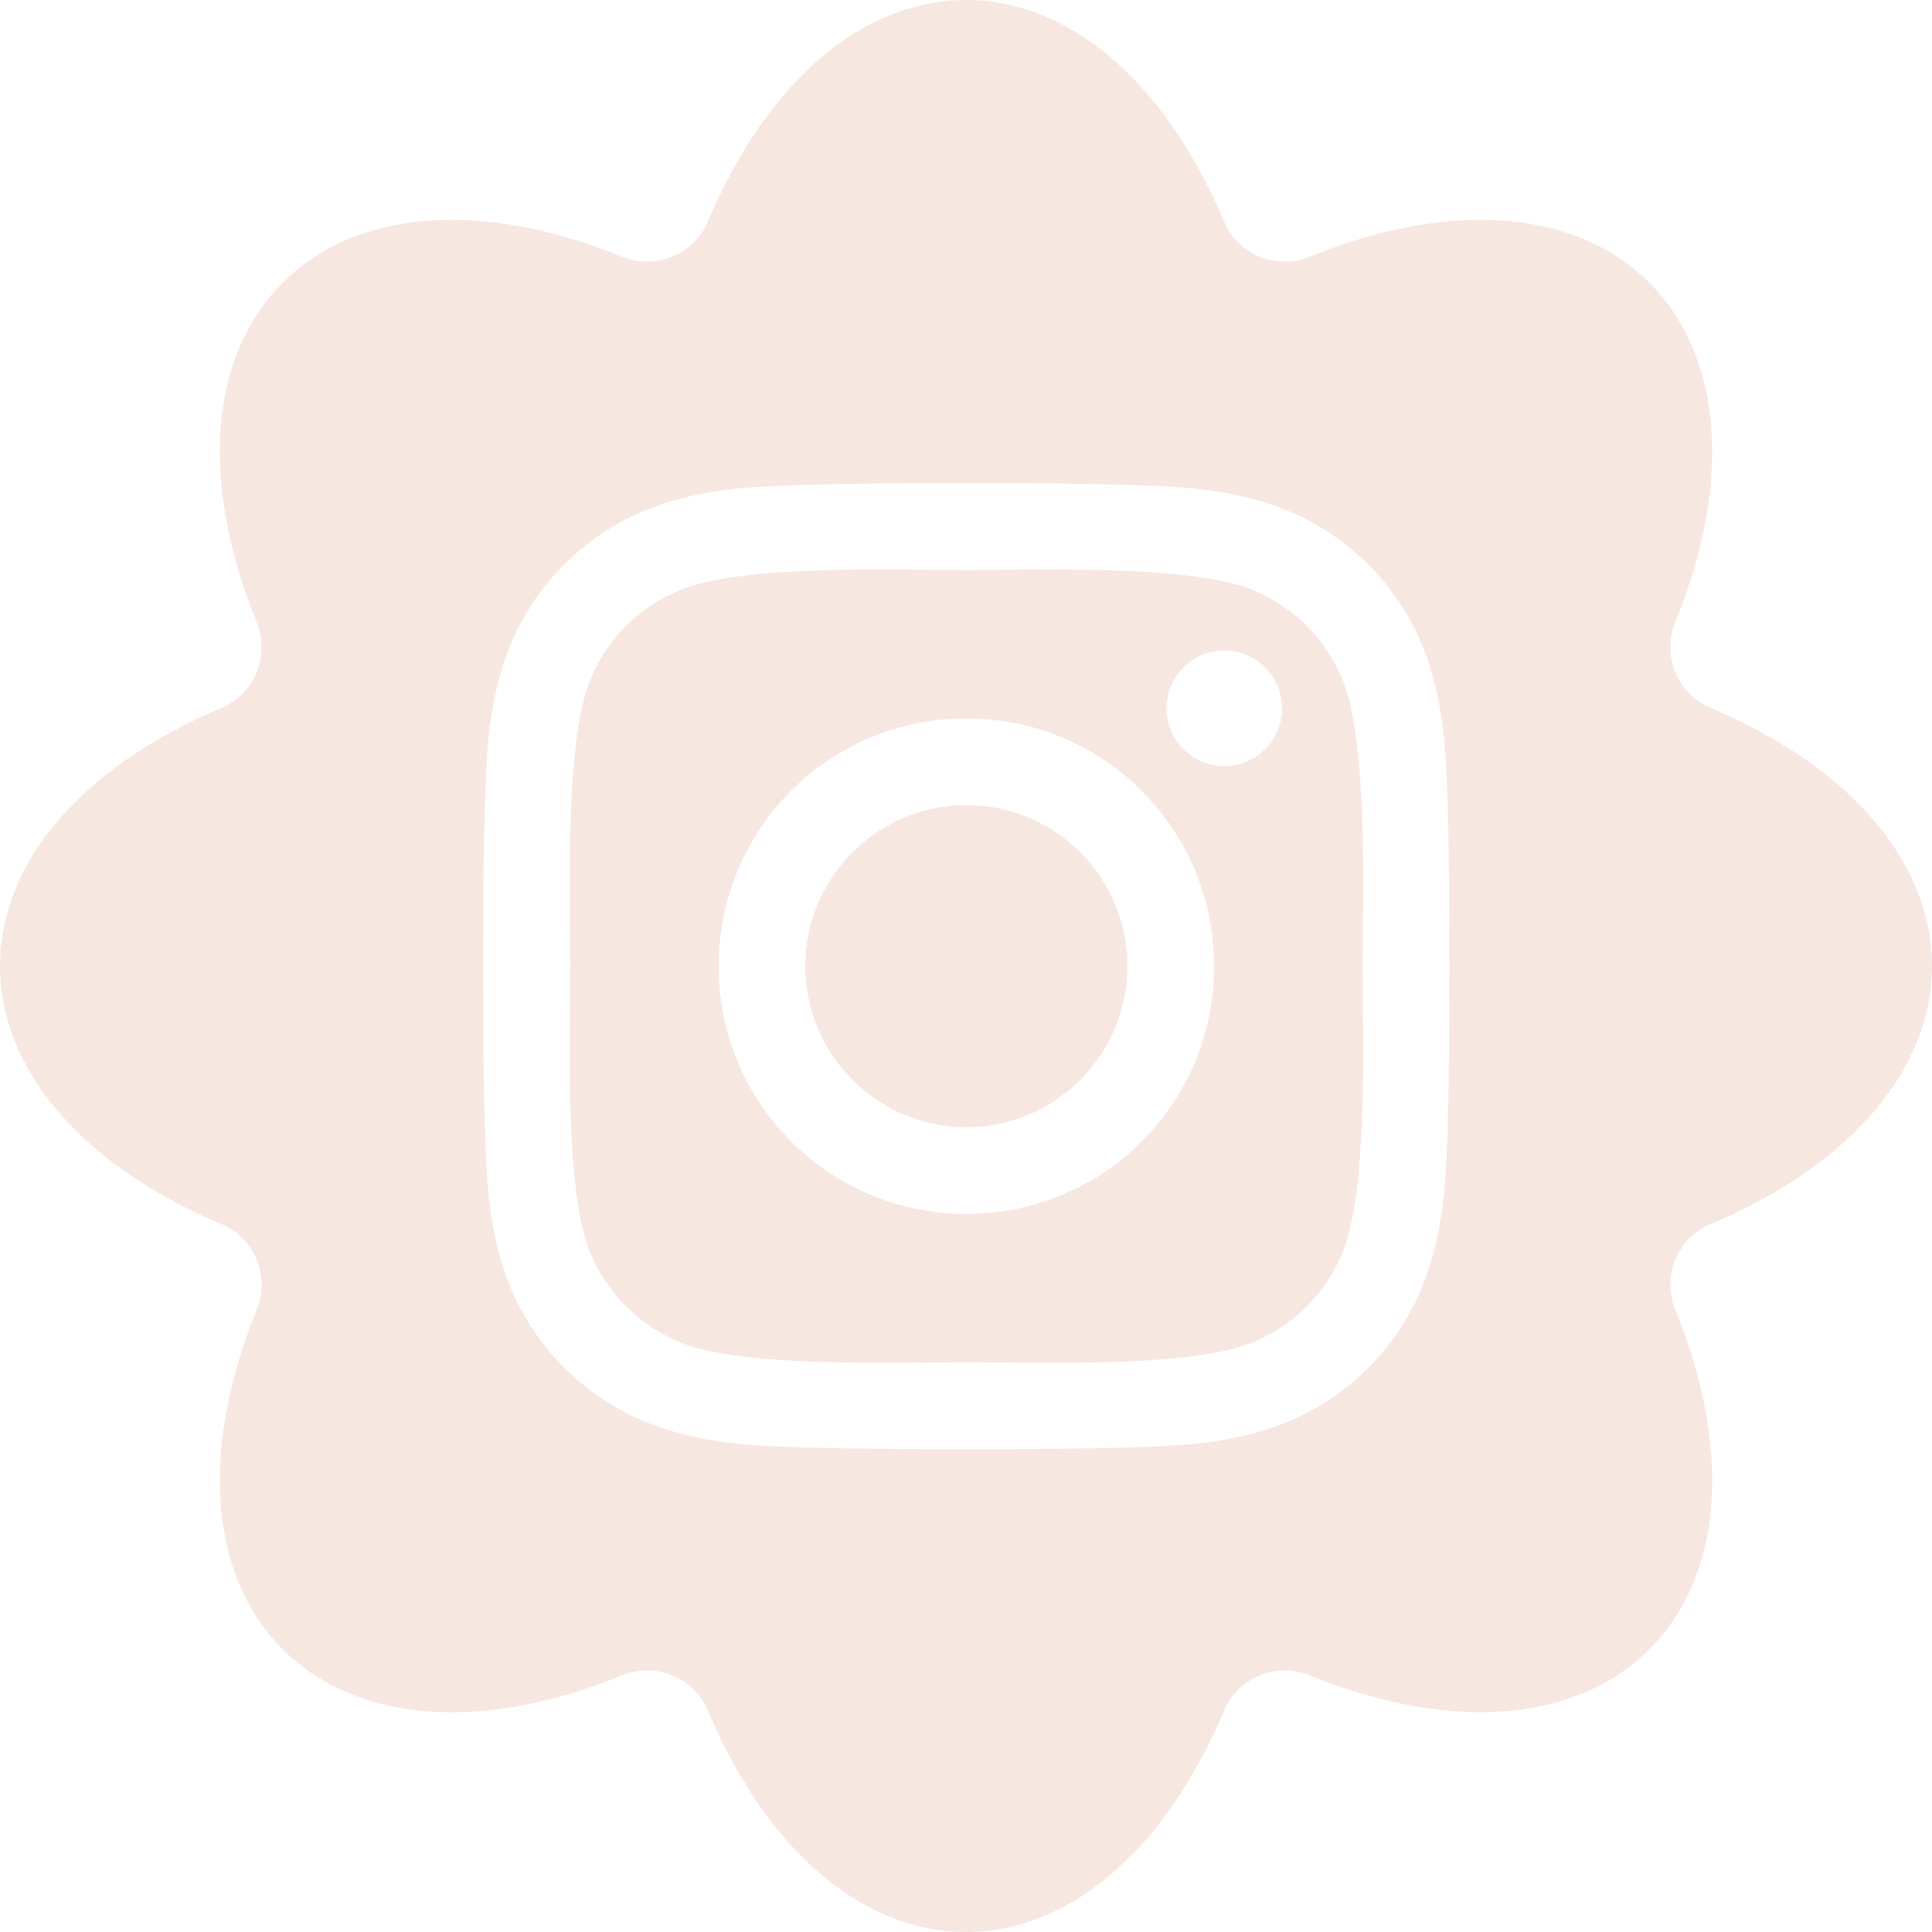
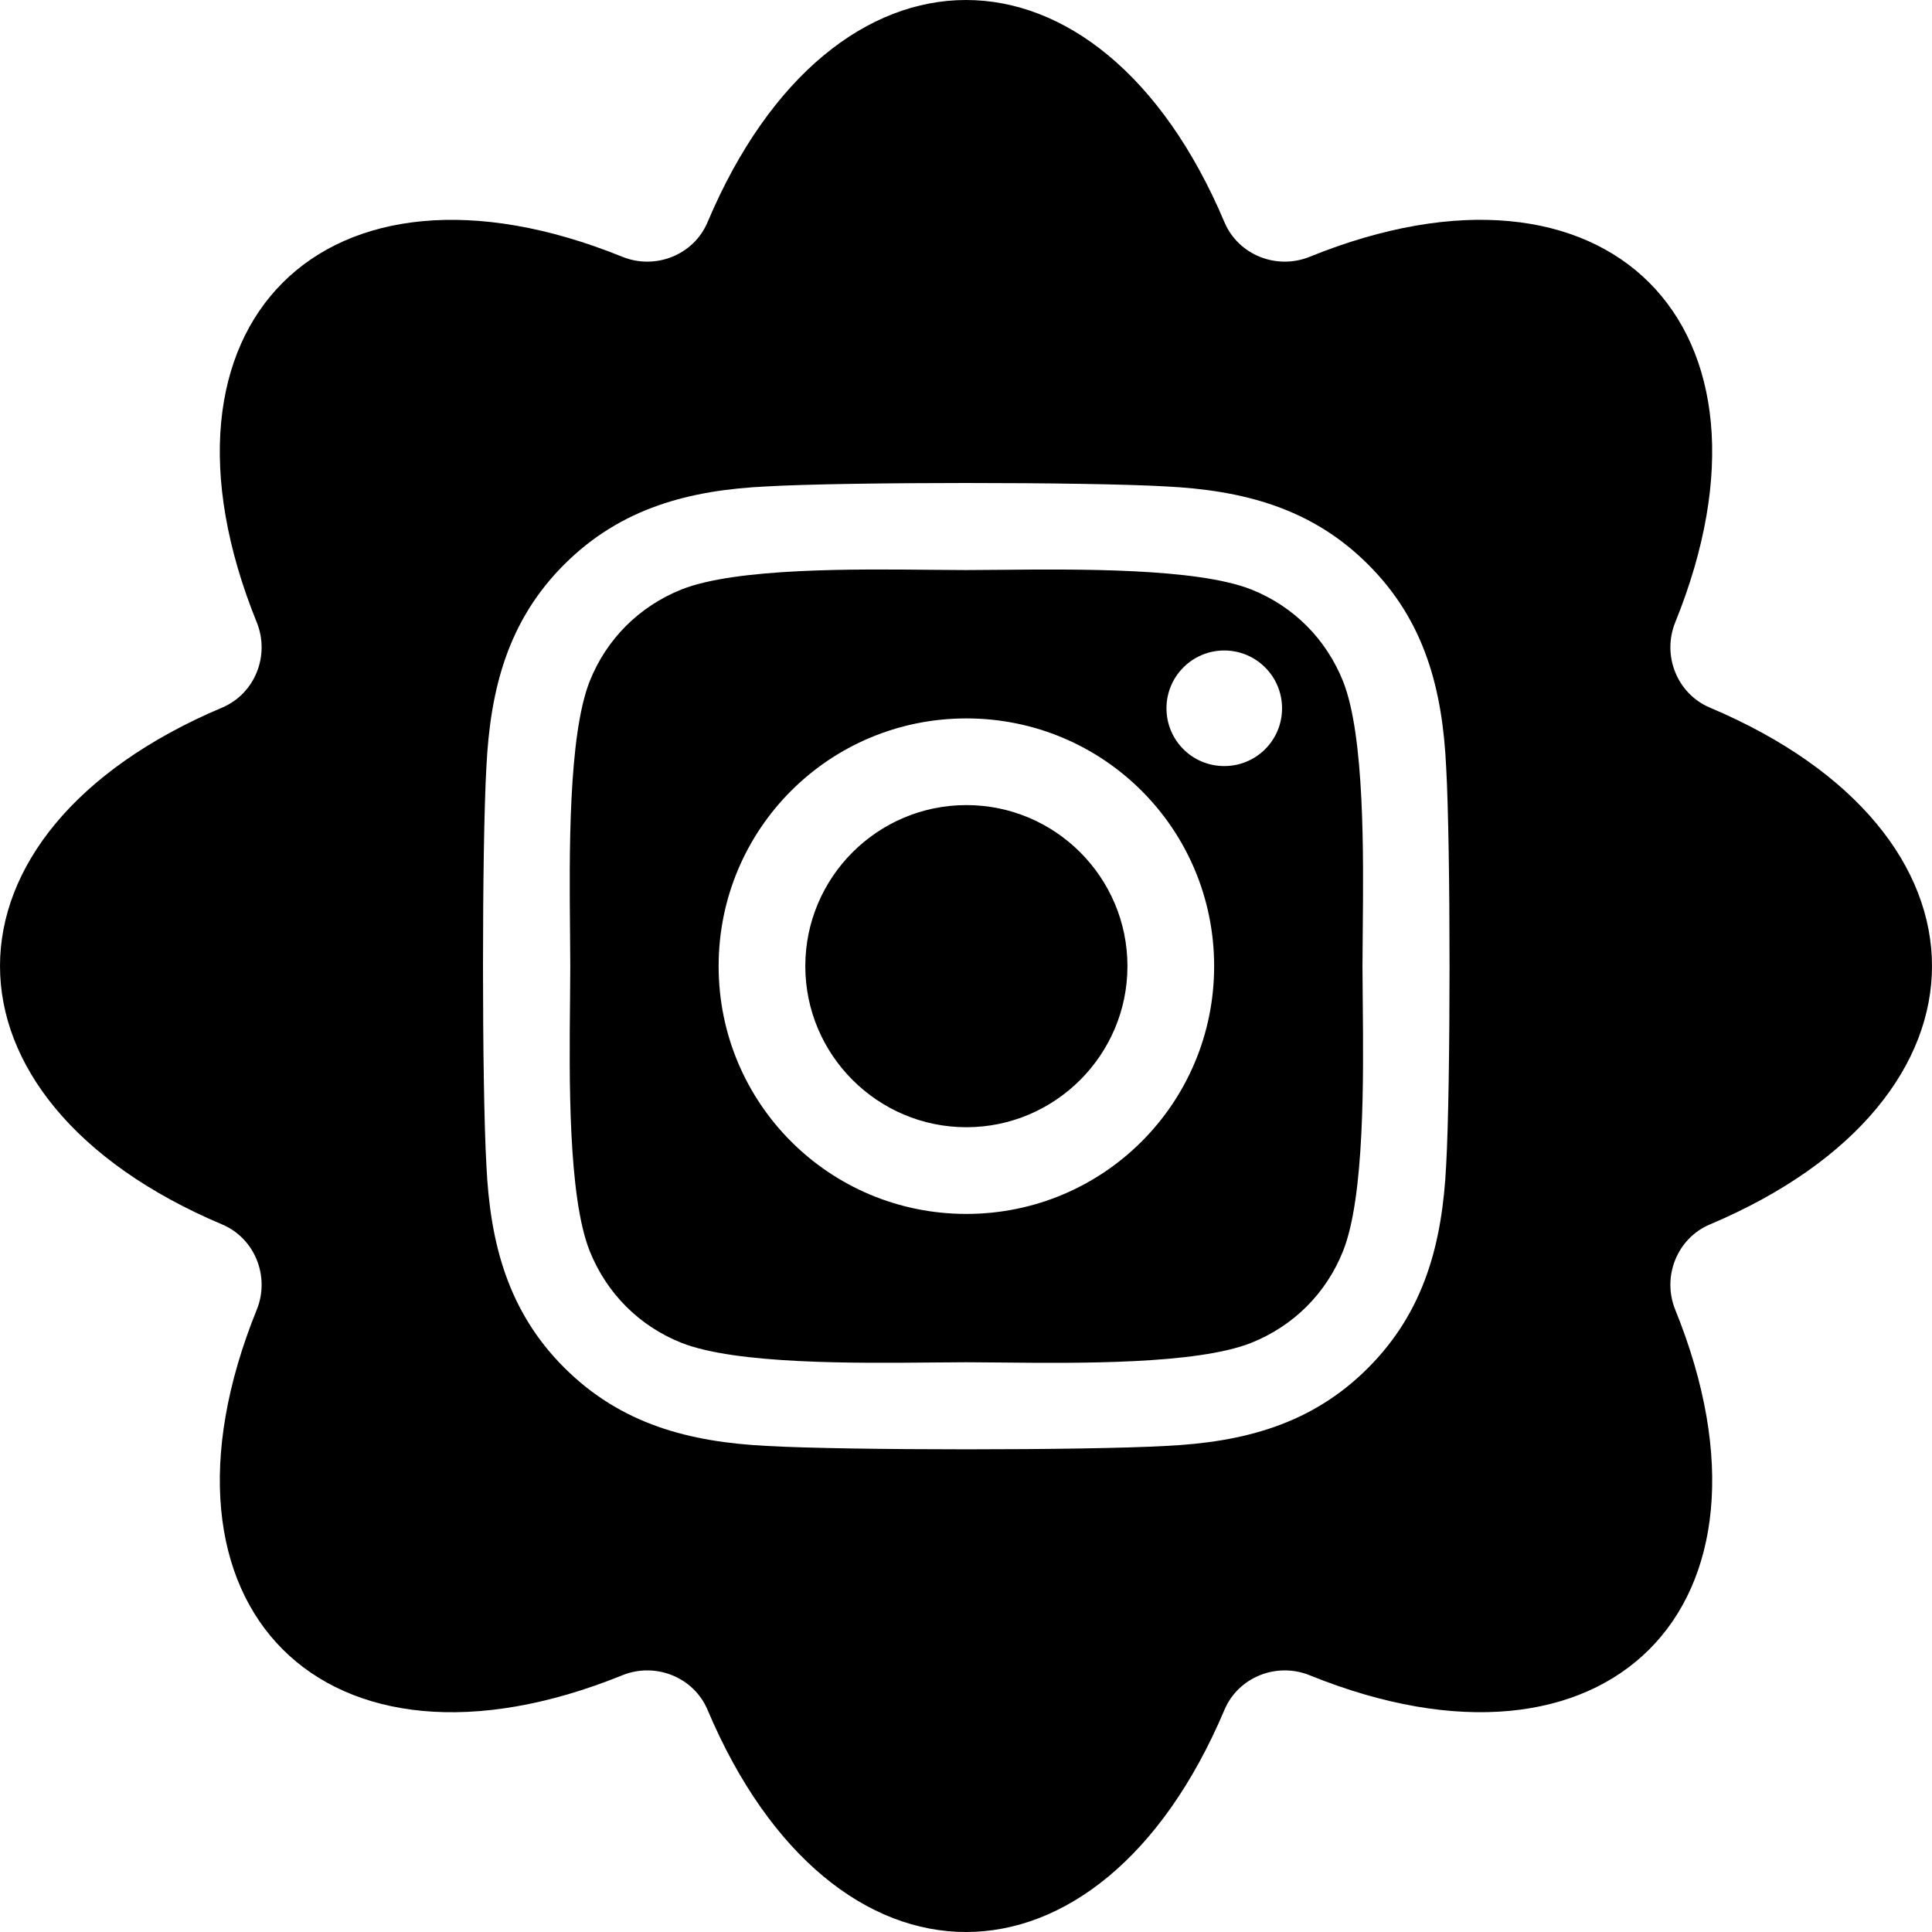
<svg xmlns="http://www.w3.org/2000/svg" width="80" height="80" viewBox="0 0 80 80" fill="none">
-   <path fill-rule="evenodd" clip-rule="evenodd" d="M54.231 10.633C66.556 5.635 74.362 13.445 69.368 25.77C68.814 27.138 69.441 28.725 70.801 29.3C83.066 34.48 83.066 45.523 70.801 50.702C69.441 51.277 68.814 52.864 69.368 54.232C74.365 66.557 66.556 74.364 54.231 69.369C52.862 68.815 51.276 69.442 50.701 70.803C45.521 83.066 34.479 83.066 29.299 70.803C28.725 69.442 27.138 68.815 25.769 69.369C13.444 74.367 5.638 66.557 10.632 54.232C11.186 52.864 10.559 51.277 9.199 50.702C-3.066 45.523 -3.066 34.48 9.199 29.3C10.559 28.725 11.186 27.138 10.632 25.77C5.635 13.445 13.444 5.638 25.769 10.633C27.138 11.187 28.725 10.56 29.299 9.199C34.479 -3.066 45.521 -3.066 50.701 9.199C51.276 10.56 52.862 11.187 54.231 10.633ZM29.757 40.007C29.757 34.328 34.337 29.748 40.016 29.748C45.694 29.748 50.275 34.328 50.275 40.007C50.275 45.685 45.694 50.266 40.016 50.266C34.337 50.266 29.757 45.685 29.757 40.007ZM33.346 40.007C33.346 43.685 36.346 46.676 40.016 46.676C43.685 46.676 46.685 43.685 46.685 40.007C46.685 36.328 43.694 33.337 40.016 33.337C36.337 33.337 33.346 36.328 33.346 40.007ZM50.694 31.721C52.016 31.721 53.087 30.658 53.087 29.328C53.087 28.007 52.016 26.935 50.694 26.935C49.373 26.935 48.301 28.007 48.301 29.328C48.301 30.649 49.364 31.721 50.694 31.721ZM56.65 23.373C58.998 25.712 59.73 28.551 59.882 31.757C60.069 35.06 60.069 44.953 59.882 48.257C59.721 51.462 58.989 54.301 56.65 56.641C54.31 58.989 51.471 59.721 48.266 59.873C44.962 60.06 35.06 60.06 31.757 59.873C28.551 59.712 25.721 58.98 23.373 56.641C21.025 54.301 20.292 51.462 20.141 48.257C19.953 44.953 19.953 35.051 20.141 31.748C20.301 28.542 21.025 25.703 23.373 23.364C25.721 21.024 28.56 20.292 31.757 20.141C35.06 19.953 44.962 19.953 48.266 20.141C51.471 20.301 54.31 21.033 56.65 23.373ZM51.81 55.605C53.569 54.9 54.917 53.551 55.614 51.801C56.51 49.55 56.46 44.625 56.428 41.432C56.422 40.903 56.417 40.421 56.417 40.007C56.417 39.593 56.422 39.111 56.428 38.581C56.46 35.39 56.51 30.471 55.614 28.212C54.908 26.453 53.56 25.105 51.81 24.408C49.552 23.517 44.602 23.565 41.411 23.595C40.893 23.6 40.422 23.605 40.016 23.605C39.602 23.605 39.12 23.6 38.591 23.595C35.4 23.562 30.48 23.512 28.221 24.408C26.462 25.114 25.114 26.462 24.417 28.212C23.526 30.471 23.574 35.42 23.604 38.611C23.609 39.129 23.614 39.6 23.614 40.007C23.614 40.421 23.609 40.903 23.604 41.432C23.571 44.623 23.521 49.542 24.417 51.801C25.123 53.56 26.471 54.908 28.221 55.605C30.48 56.496 35.428 56.449 38.62 56.418C39.138 56.413 39.609 56.408 40.016 56.408C40.43 56.408 40.912 56.413 41.441 56.419C44.632 56.451 49.551 56.501 51.81 55.605Z" fill="#F6E7E0" />
+   <path fill-rule="evenodd" clip-rule="evenodd" d="M54.231 10.633C66.556 5.635 74.362 13.445 69.368 25.77C68.814 27.138 69.441 28.725 70.801 29.3C83.066 34.48 83.066 45.523 70.801 50.702C69.441 51.277 68.814 52.864 69.368 54.232C74.365 66.557 66.556 74.364 54.231 69.369C52.862 68.815 51.276 69.442 50.701 70.803C45.521 83.066 34.479 83.066 29.299 70.803C28.725 69.442 27.138 68.815 25.769 69.369C13.444 74.367 5.638 66.557 10.632 54.232C11.186 52.864 10.559 51.277 9.199 50.702C-3.066 45.523 -3.066 34.48 9.199 29.3C10.559 28.725 11.186 27.138 10.632 25.77C5.635 13.445 13.444 5.638 25.769 10.633C27.138 11.187 28.725 10.56 29.299 9.199C34.479 -3.066 45.521 -3.066 50.701 9.199C51.276 10.56 52.862 11.187 54.231 10.633ZM29.757 40.007C29.757 34.328 34.337 29.748 40.016 29.748C45.694 29.748 50.275 34.328 50.275 40.007C50.275 45.685 45.694 50.266 40.016 50.266C34.337 50.266 29.757 45.685 29.757 40.007ZM33.346 40.007C33.346 43.685 36.346 46.676 40.016 46.676C43.685 46.676 46.685 43.685 46.685 40.007C46.685 36.328 43.694 33.337 40.016 33.337C36.337 33.337 33.346 36.328 33.346 40.007ZM50.694 31.721C52.016 31.721 53.087 30.658 53.087 29.328C53.087 28.007 52.016 26.935 50.694 26.935C49.373 26.935 48.301 28.007 48.301 29.328C48.301 30.649 49.364 31.721 50.694 31.721ZM56.65 23.373C58.998 25.712 59.73 28.551 59.882 31.757C60.069 35.06 60.069 44.953 59.882 48.257C59.721 51.462 58.989 54.301 56.65 56.641C54.31 58.989 51.471 59.721 48.266 59.873C44.962 60.06 35.06 60.06 31.757 59.873C28.551 59.712 25.721 58.98 23.373 56.641C21.025 54.301 20.292 51.462 20.141 48.257C19.953 44.953 19.953 35.051 20.141 31.748C20.301 28.542 21.025 25.703 23.373 23.364C25.721 21.024 28.56 20.292 31.757 20.141C35.06 19.953 44.962 19.953 48.266 20.141C51.471 20.301 54.31 21.033 56.65 23.373ZM51.81 55.605C53.569 54.9 54.917 53.551 55.614 51.801C56.51 49.55 56.46 44.625 56.428 41.432C56.422 40.903 56.417 40.421 56.417 40.007C56.417 39.593 56.422 39.111 56.428 38.581C56.46 35.39 56.51 30.471 55.614 28.212C54.908 26.453 53.56 25.105 51.81 24.408C49.552 23.517 44.602 23.565 41.411 23.595C40.893 23.6 40.422 23.605 40.016 23.605C39.602 23.605 39.12 23.6 38.591 23.595C35.4 23.562 30.48 23.512 28.221 24.408C26.462 25.114 25.114 26.462 24.417 28.212C23.526 30.471 23.574 35.42 23.604 38.611C23.609 39.129 23.614 39.6 23.614 40.007C23.614 40.421 23.609 40.903 23.604 41.432C23.571 44.623 23.521 49.542 24.417 51.801C25.123 53.56 26.471 54.908 28.221 55.605C30.48 56.496 35.428 56.449 38.62 56.418C39.138 56.413 39.609 56.408 40.016 56.408C40.43 56.408 40.912 56.413 41.441 56.419C44.632 56.451 49.551 56.501 51.81 55.605Z" fill="currentColor" />
</svg>
